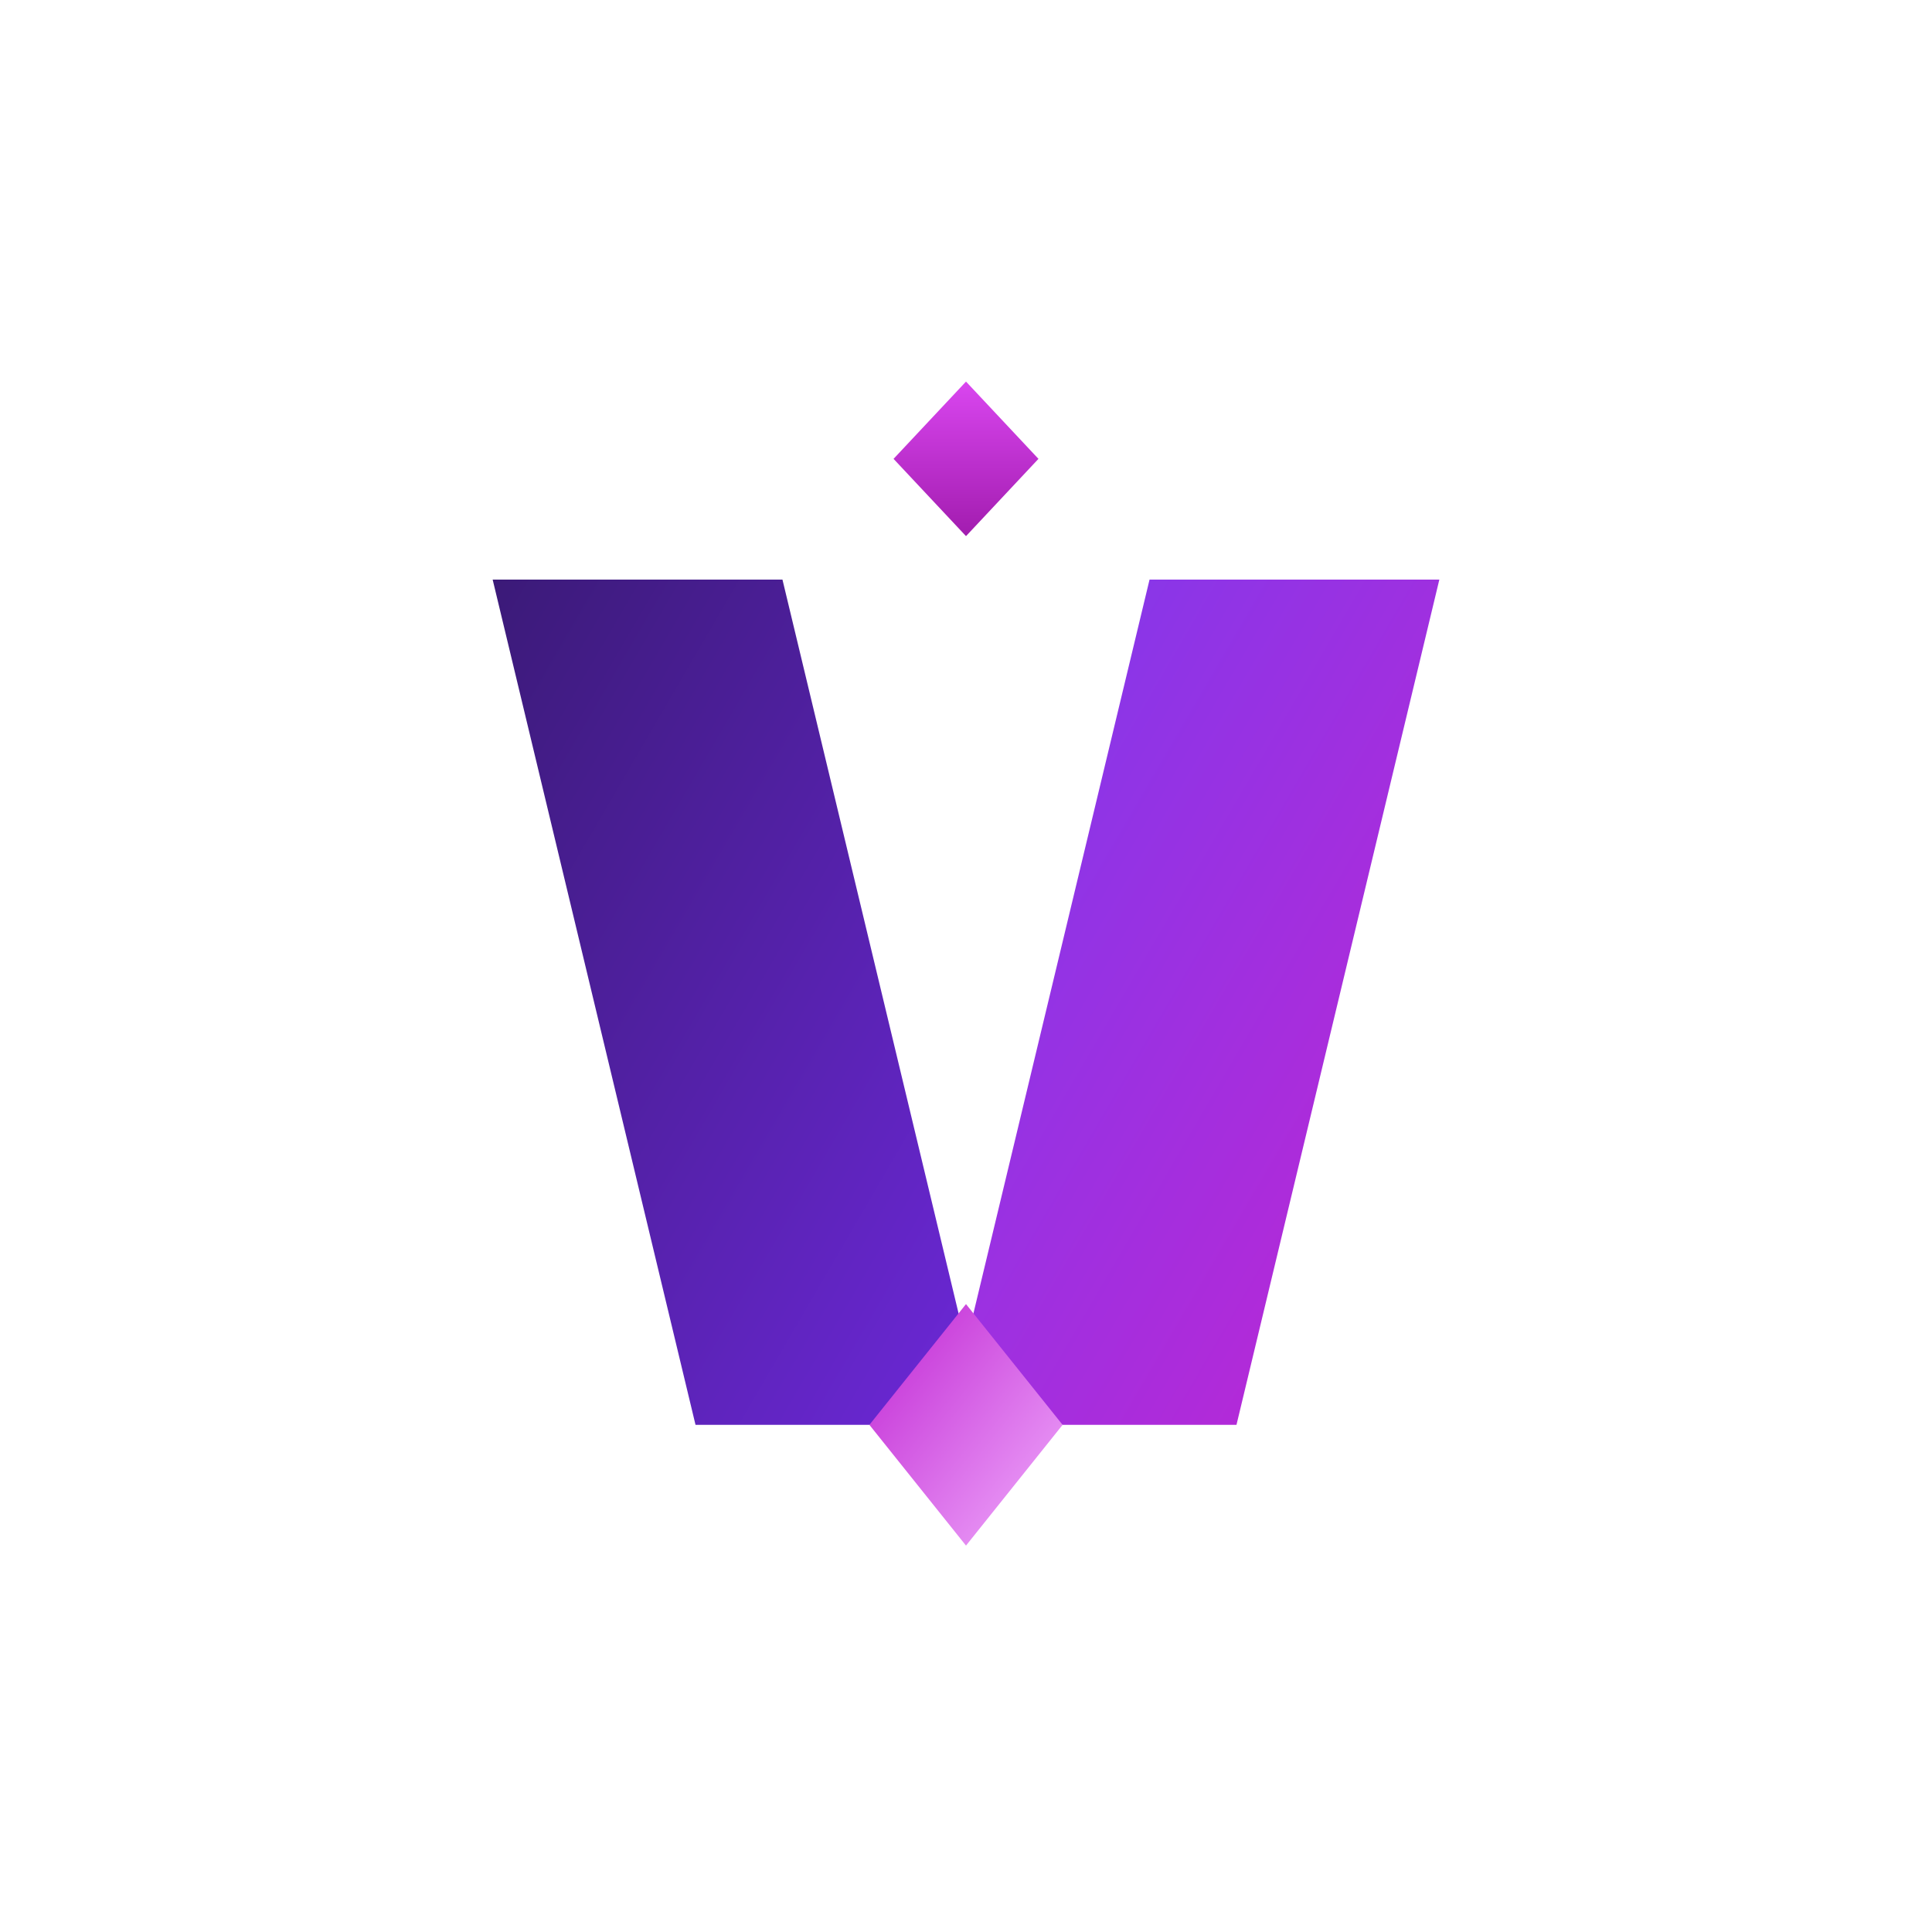
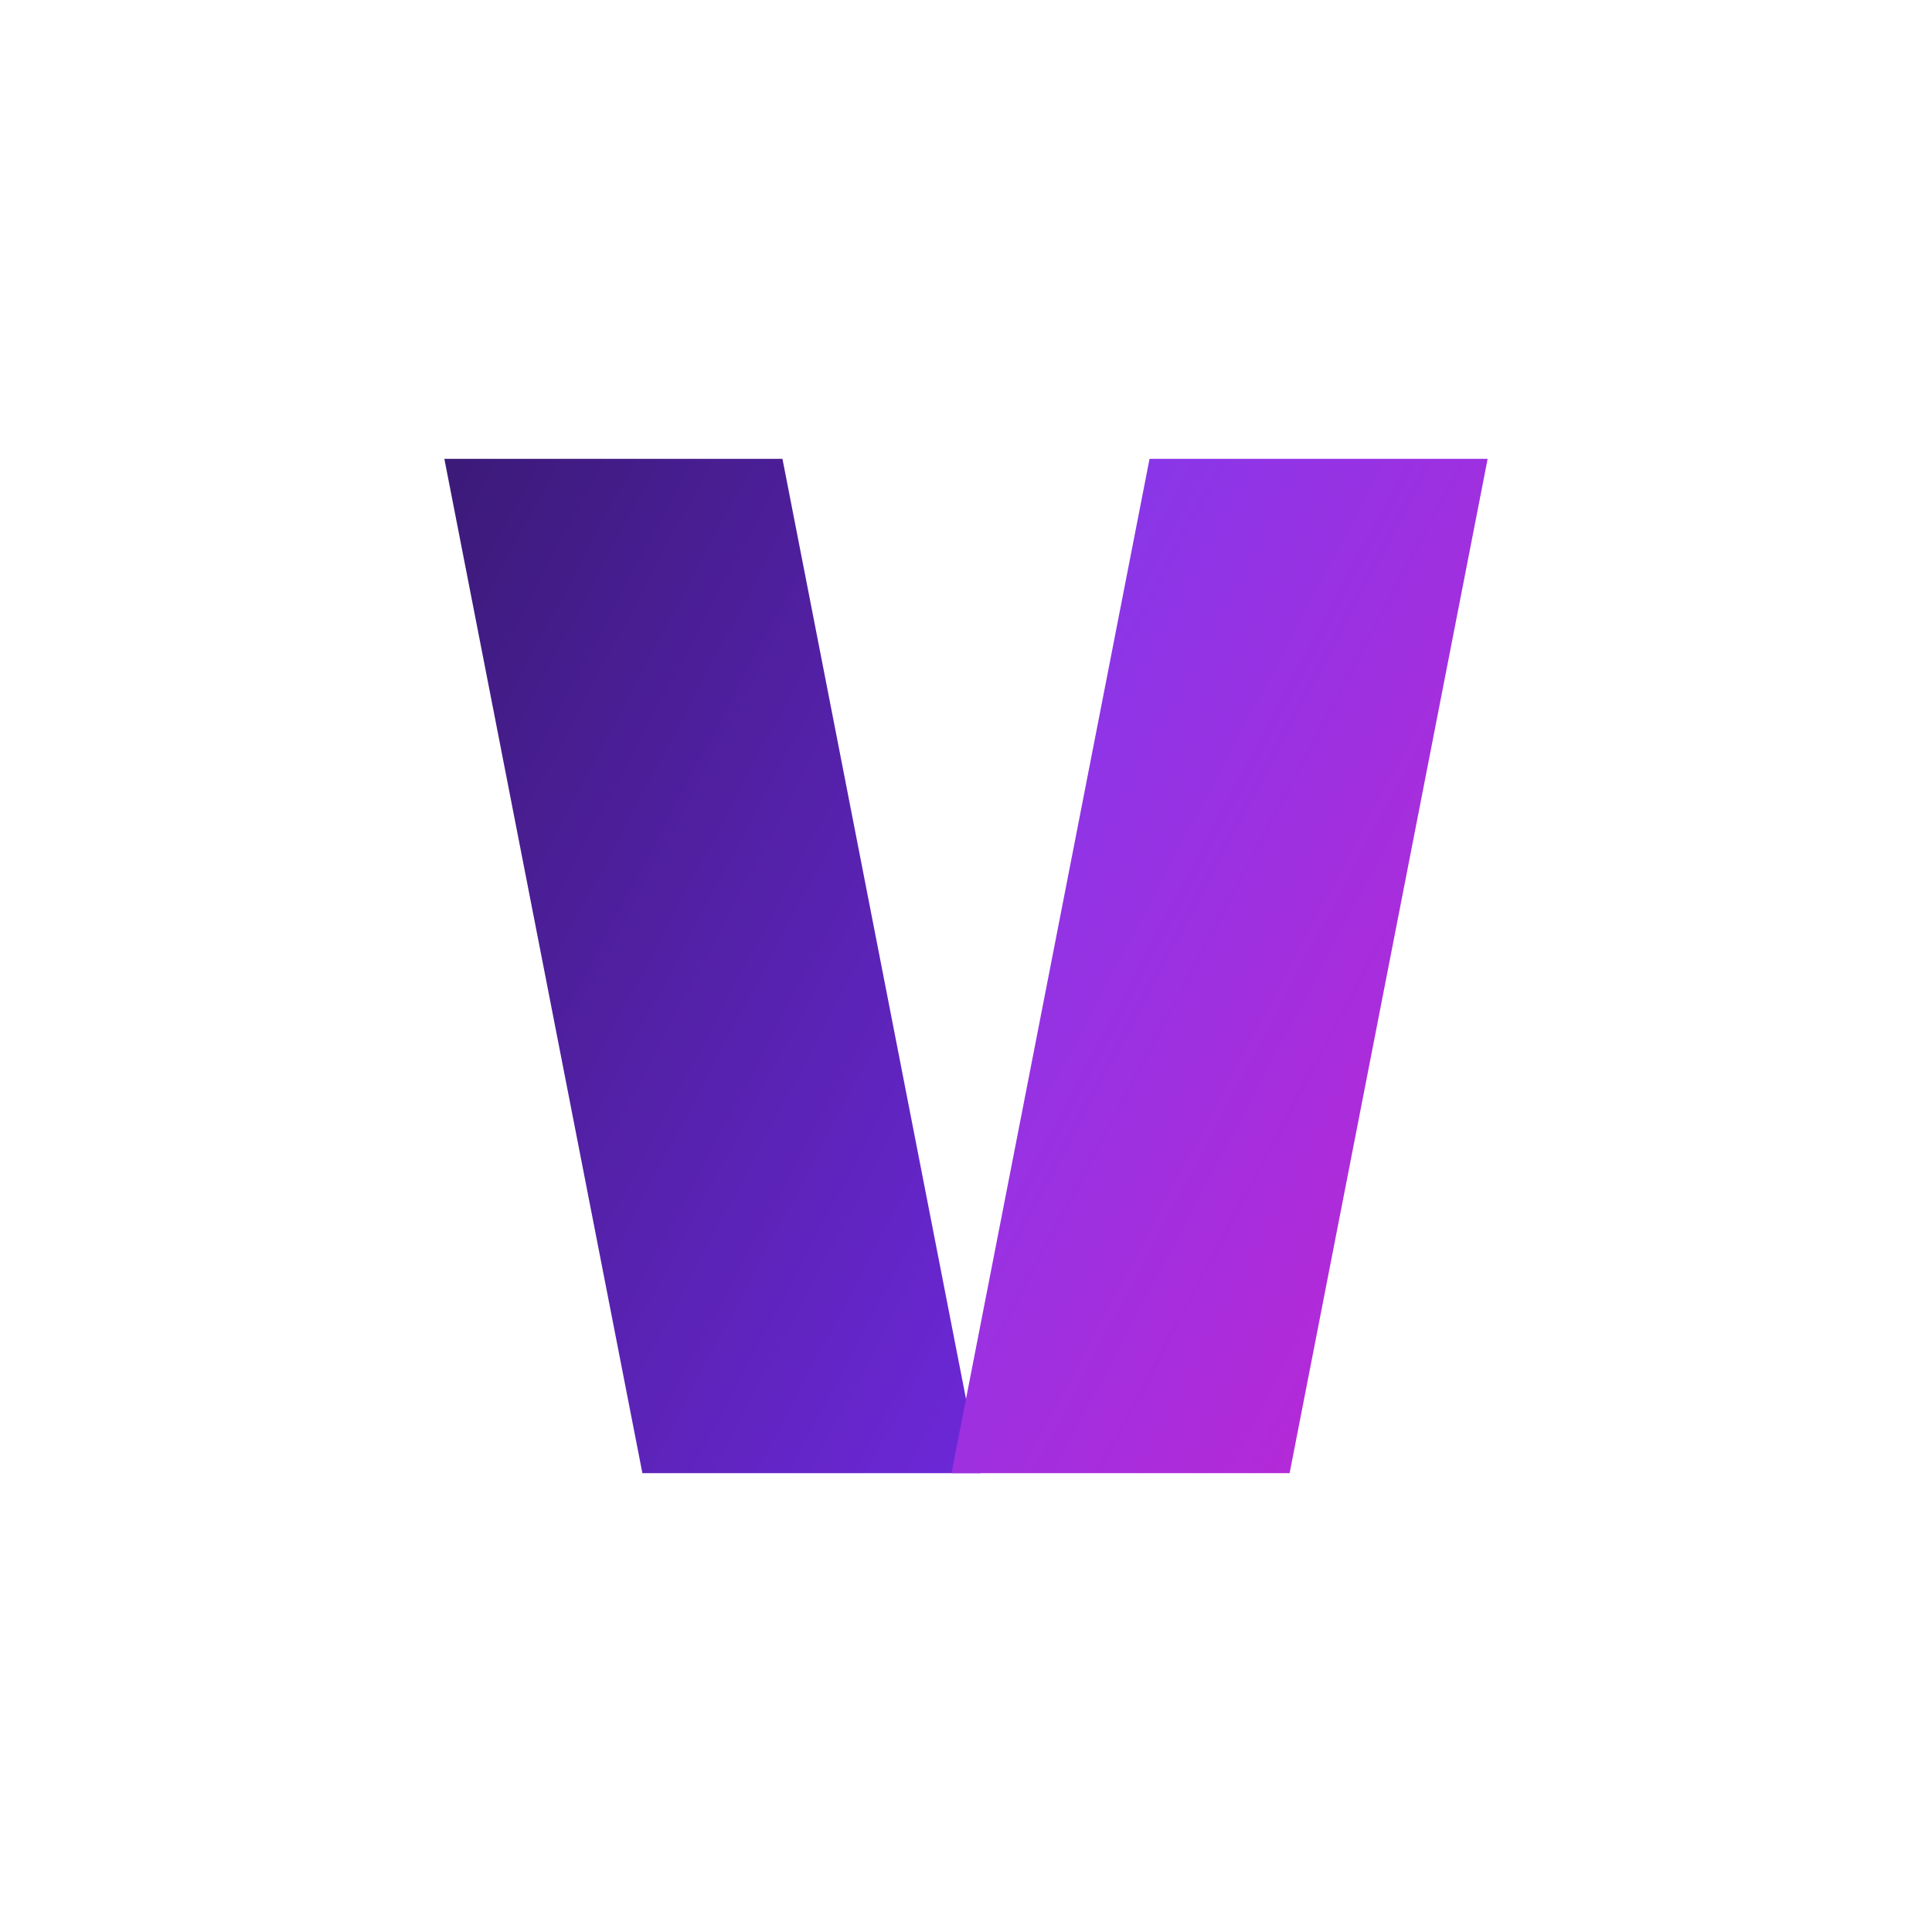
<svg xmlns="http://www.w3.org/2000/svg" viewBox="0 0 800 800" role="img" aria-label="Veltra on white">
  <defs>
    <linearGradient id="oL" x1="0" y1="0" x2="1" y2="1">
      <stop offset="0%" stop-color="#3B1A78" />
      <stop offset="100%" stop-color="#6D28D9" />
    </linearGradient>
    <linearGradient id="oR" x1="0" y1="0" x2="1" y2="1">
      <stop offset="0%" stop-color="#7C3AED" />
      <stop offset="100%" stop-color="#C026D3" />
    </linearGradient>
-     <linearGradient id="oD" x1="0" y1="0" x2="1" y2="1">
-       <stop offset="0%" stop-color="#C026D3" />
-       <stop offset="100%" stop-color="#F0ABFC" />
-     </linearGradient>
-     <linearGradient id="oJ" x1="0" y1="0" x2="0" y2="1">
-       <stop offset="0%" stop-color="#D946EF" />
-       <stop offset="100%" stop-color="#A21CAF" />
-     </linearGradient>
  </defs>
  <rect width="800" height="800" fill="#FFFFFF" />
-   <g transform="translate(144 130)">
-     <path d="M256 28 L286 60 L256 92 L226 60 Z" fill="url(#oJ)" />
-     <path d="M60 110 L180 110 L264 460 L144 460 Z" fill="url(#oL)" />
-     <path d="M332 110 L452 110 L368 460 L248 460 Z" fill="url(#oR)" />
-     <path d="M256 410 L296 460 L256 510 L216 460 Z" fill="url(#oD)" />
+   <g transform="translate(144 160)">
+     <path d="M40 30 L180 30 L262 450 L122 450 Z" fill="url(#oL)" />
+     <path d="M332 30 L472 30 L390 450 L250 450 Z" fill="url(#oR)" />
  </g>
</svg>
